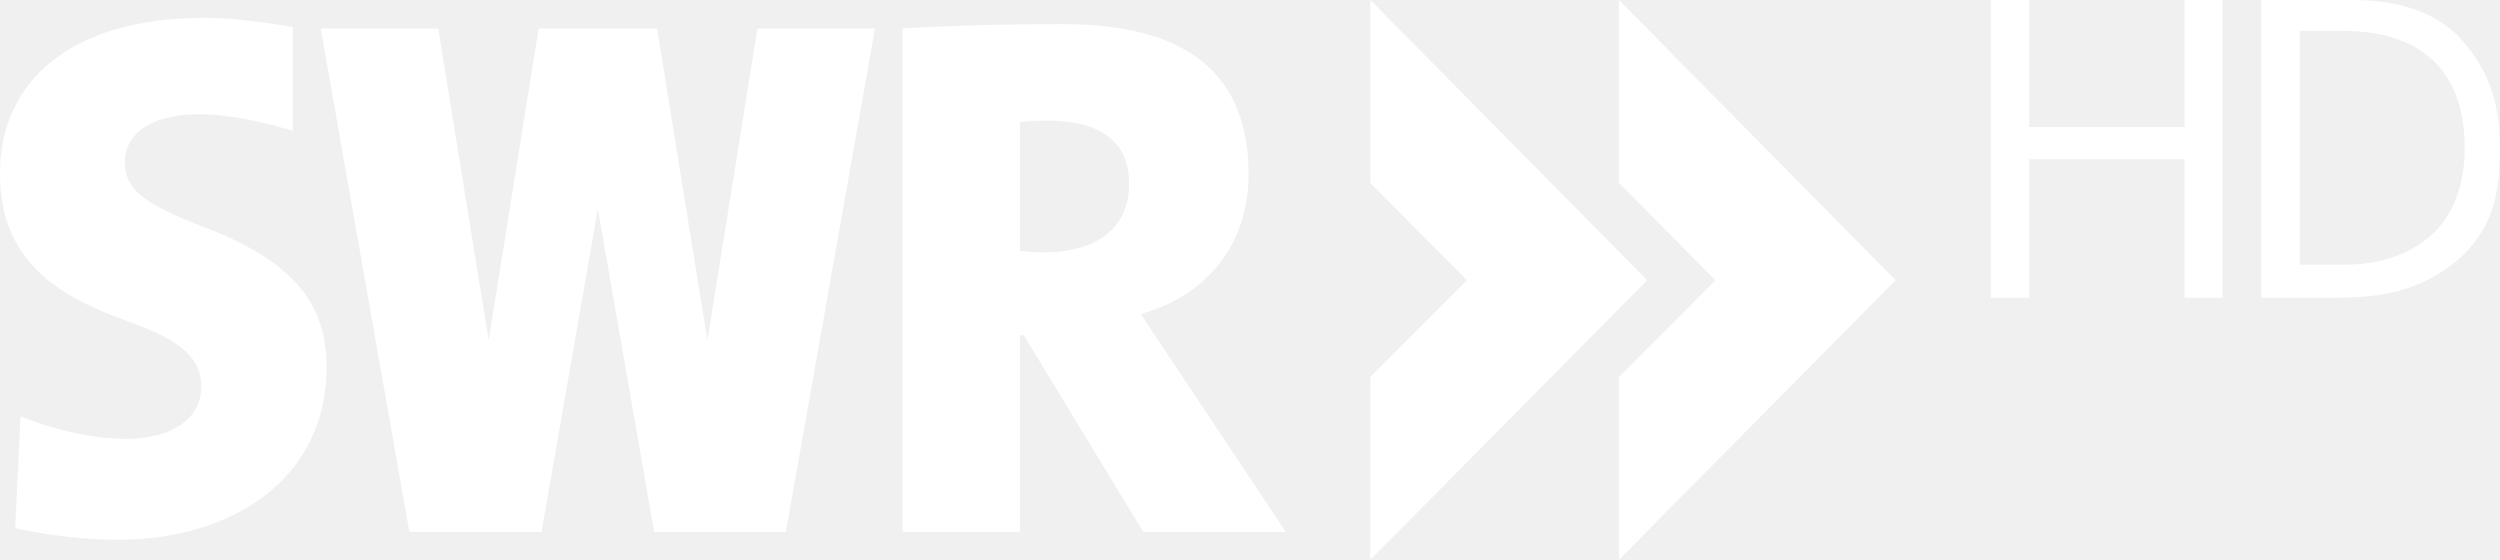
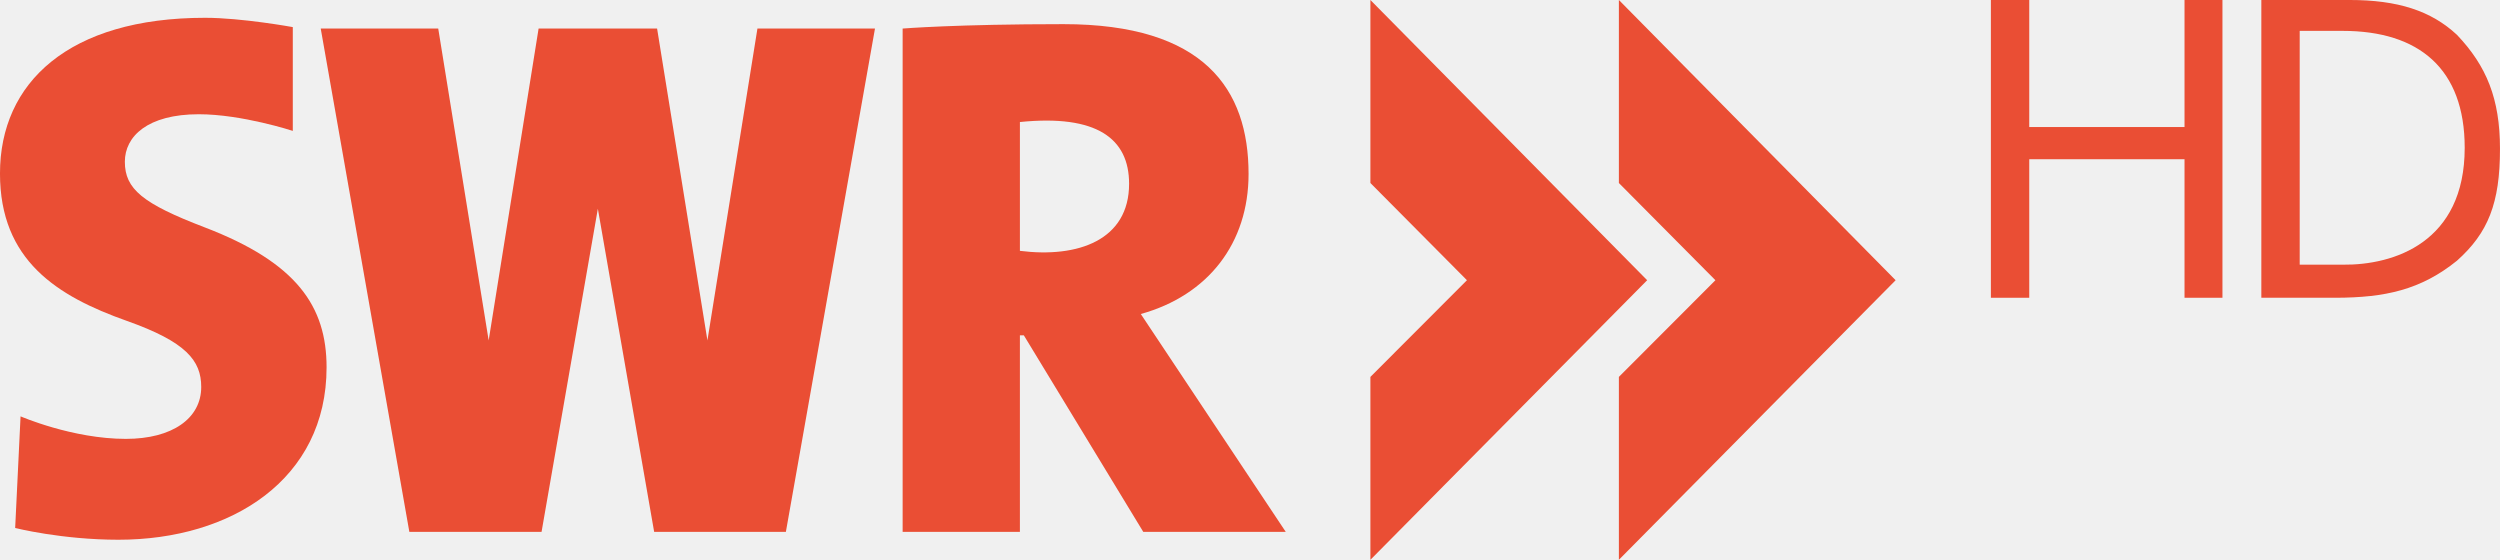
<svg xmlns="http://www.w3.org/2000/svg" version="1.1" viewBox="0 0 276.89 62.002">
-   <g transform="translate(.010105 .0013126)" fill="#fff" stroke-width=".434">
+   <g transform="translate(.010105 .0013126)" fill="#ea4e34" stroke-width=".434">
    <path d="m32.419 2.999v11.497s-5.64-1.844-10.412-1.844c-5.654 0-8.189 2.44-8.189 5.26 0 3.01 1.943 4.629 8.839 7.267 10.217 3.908 13.503 8.764 13.503 15.51 0 12.398-10.534 19.089-23.048 19.089-6.291 0-11.442-1.302-11.442-1.302l0.597-12.364s5.748 2.495 11.659 2.495c5.158 0 8.351-2.276 8.351-5.748 0-2.929-1.672-4.992-8.243-7.321-7.737-2.742-14.046-6.712-14.046-16.323 0-10.068 7.622-17.245 22.722-17.245 4.067 0 9.707 1.03 9.707 1.03z" stroke-width=".434" />
    <path d="m59.643 3.161h13.124l5.574 34.54 5.539-34.54h13.02l-9.87 55.748h-14.588l-6.236-35.792-6.236 35.792h-14.642l-9.816-55.748h13.015l5.586 34.54z" stroke-width=".434" />
    <path d="m99.963 3.161s5.992-0.488 17.814-0.488c15.577 0 20.499 7.186 20.499 16.594 0 7.65-4.459 13.433-11.936 15.51l16.057 24.132h-15.781l-13.232-21.773h-0.434v21.773h-12.988v-55.748zm25.081 17.191c0-5.011-3.579-7.701-12.093-6.838v14.268c6.453 0.813 12.093-1.197 12.093-7.429z" stroke-width=".434" />
    <path d="m151.77 20.268v-20.27l30.653 31.037-30.653 30.965v-20.257l10.692-10.708z" stroke-width=".434" />
    <path d="m179.29 20.268v-20.27l30.653 31.037-30.653 30.965v-20.257l10.692-10.708z" stroke-width=".434" />
    <path d="m246.14 32.978-4.201-5.3e-5v-15.344h-17.197v15.344h-4.25v-32.98h4.25v14.071h17.197v-14.071l4.201-1.319e-5z" />
    <path d="m272.97 16.366c0-8.763-5.075-12.947-13.509-12.947h-4.765v25.895h4.765c5.69 0.063 13.509-2.473 13.509-12.947zm3.908 0.122c0 6.029-1.314 9.299-4.765 12.386-4.008 3.233-7.959 4.086-13.413 4.104h-8.253v-32.98h9.772c5.341 0 9.026 1.188 11.894 3.859 3.273 3.447 4.765 7.068 4.765 12.631z" />
  </g>
</svg>
